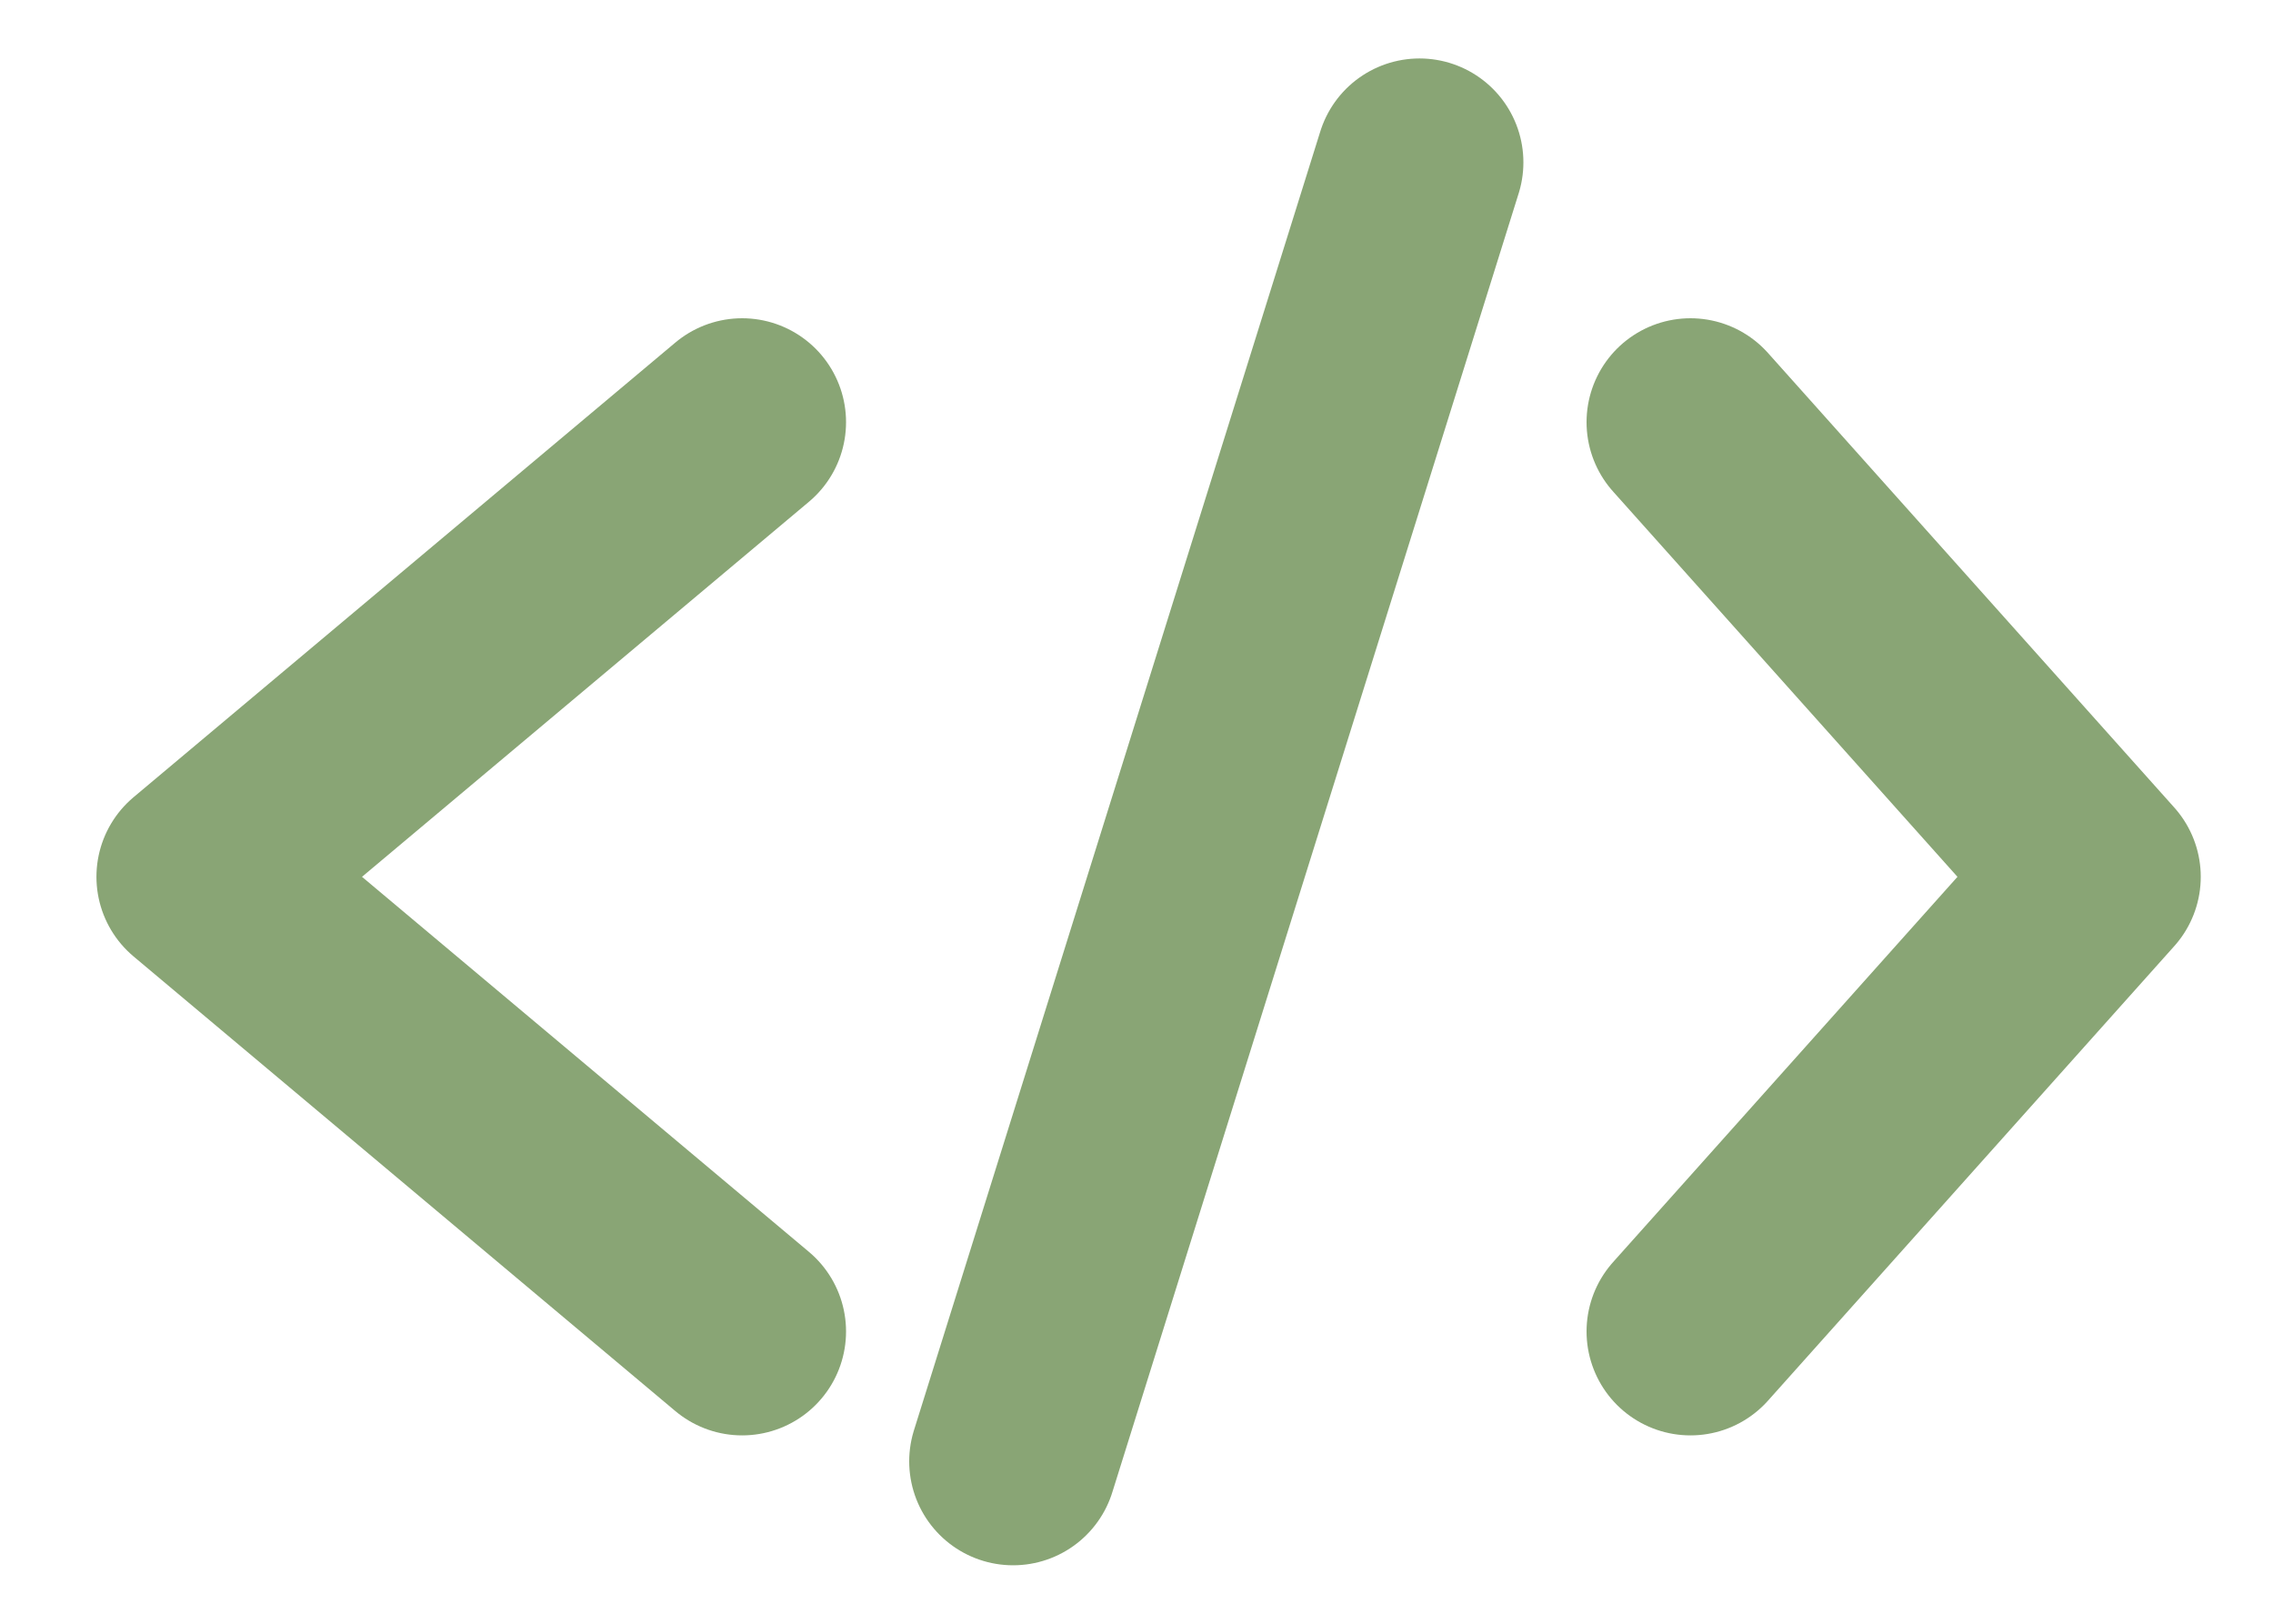
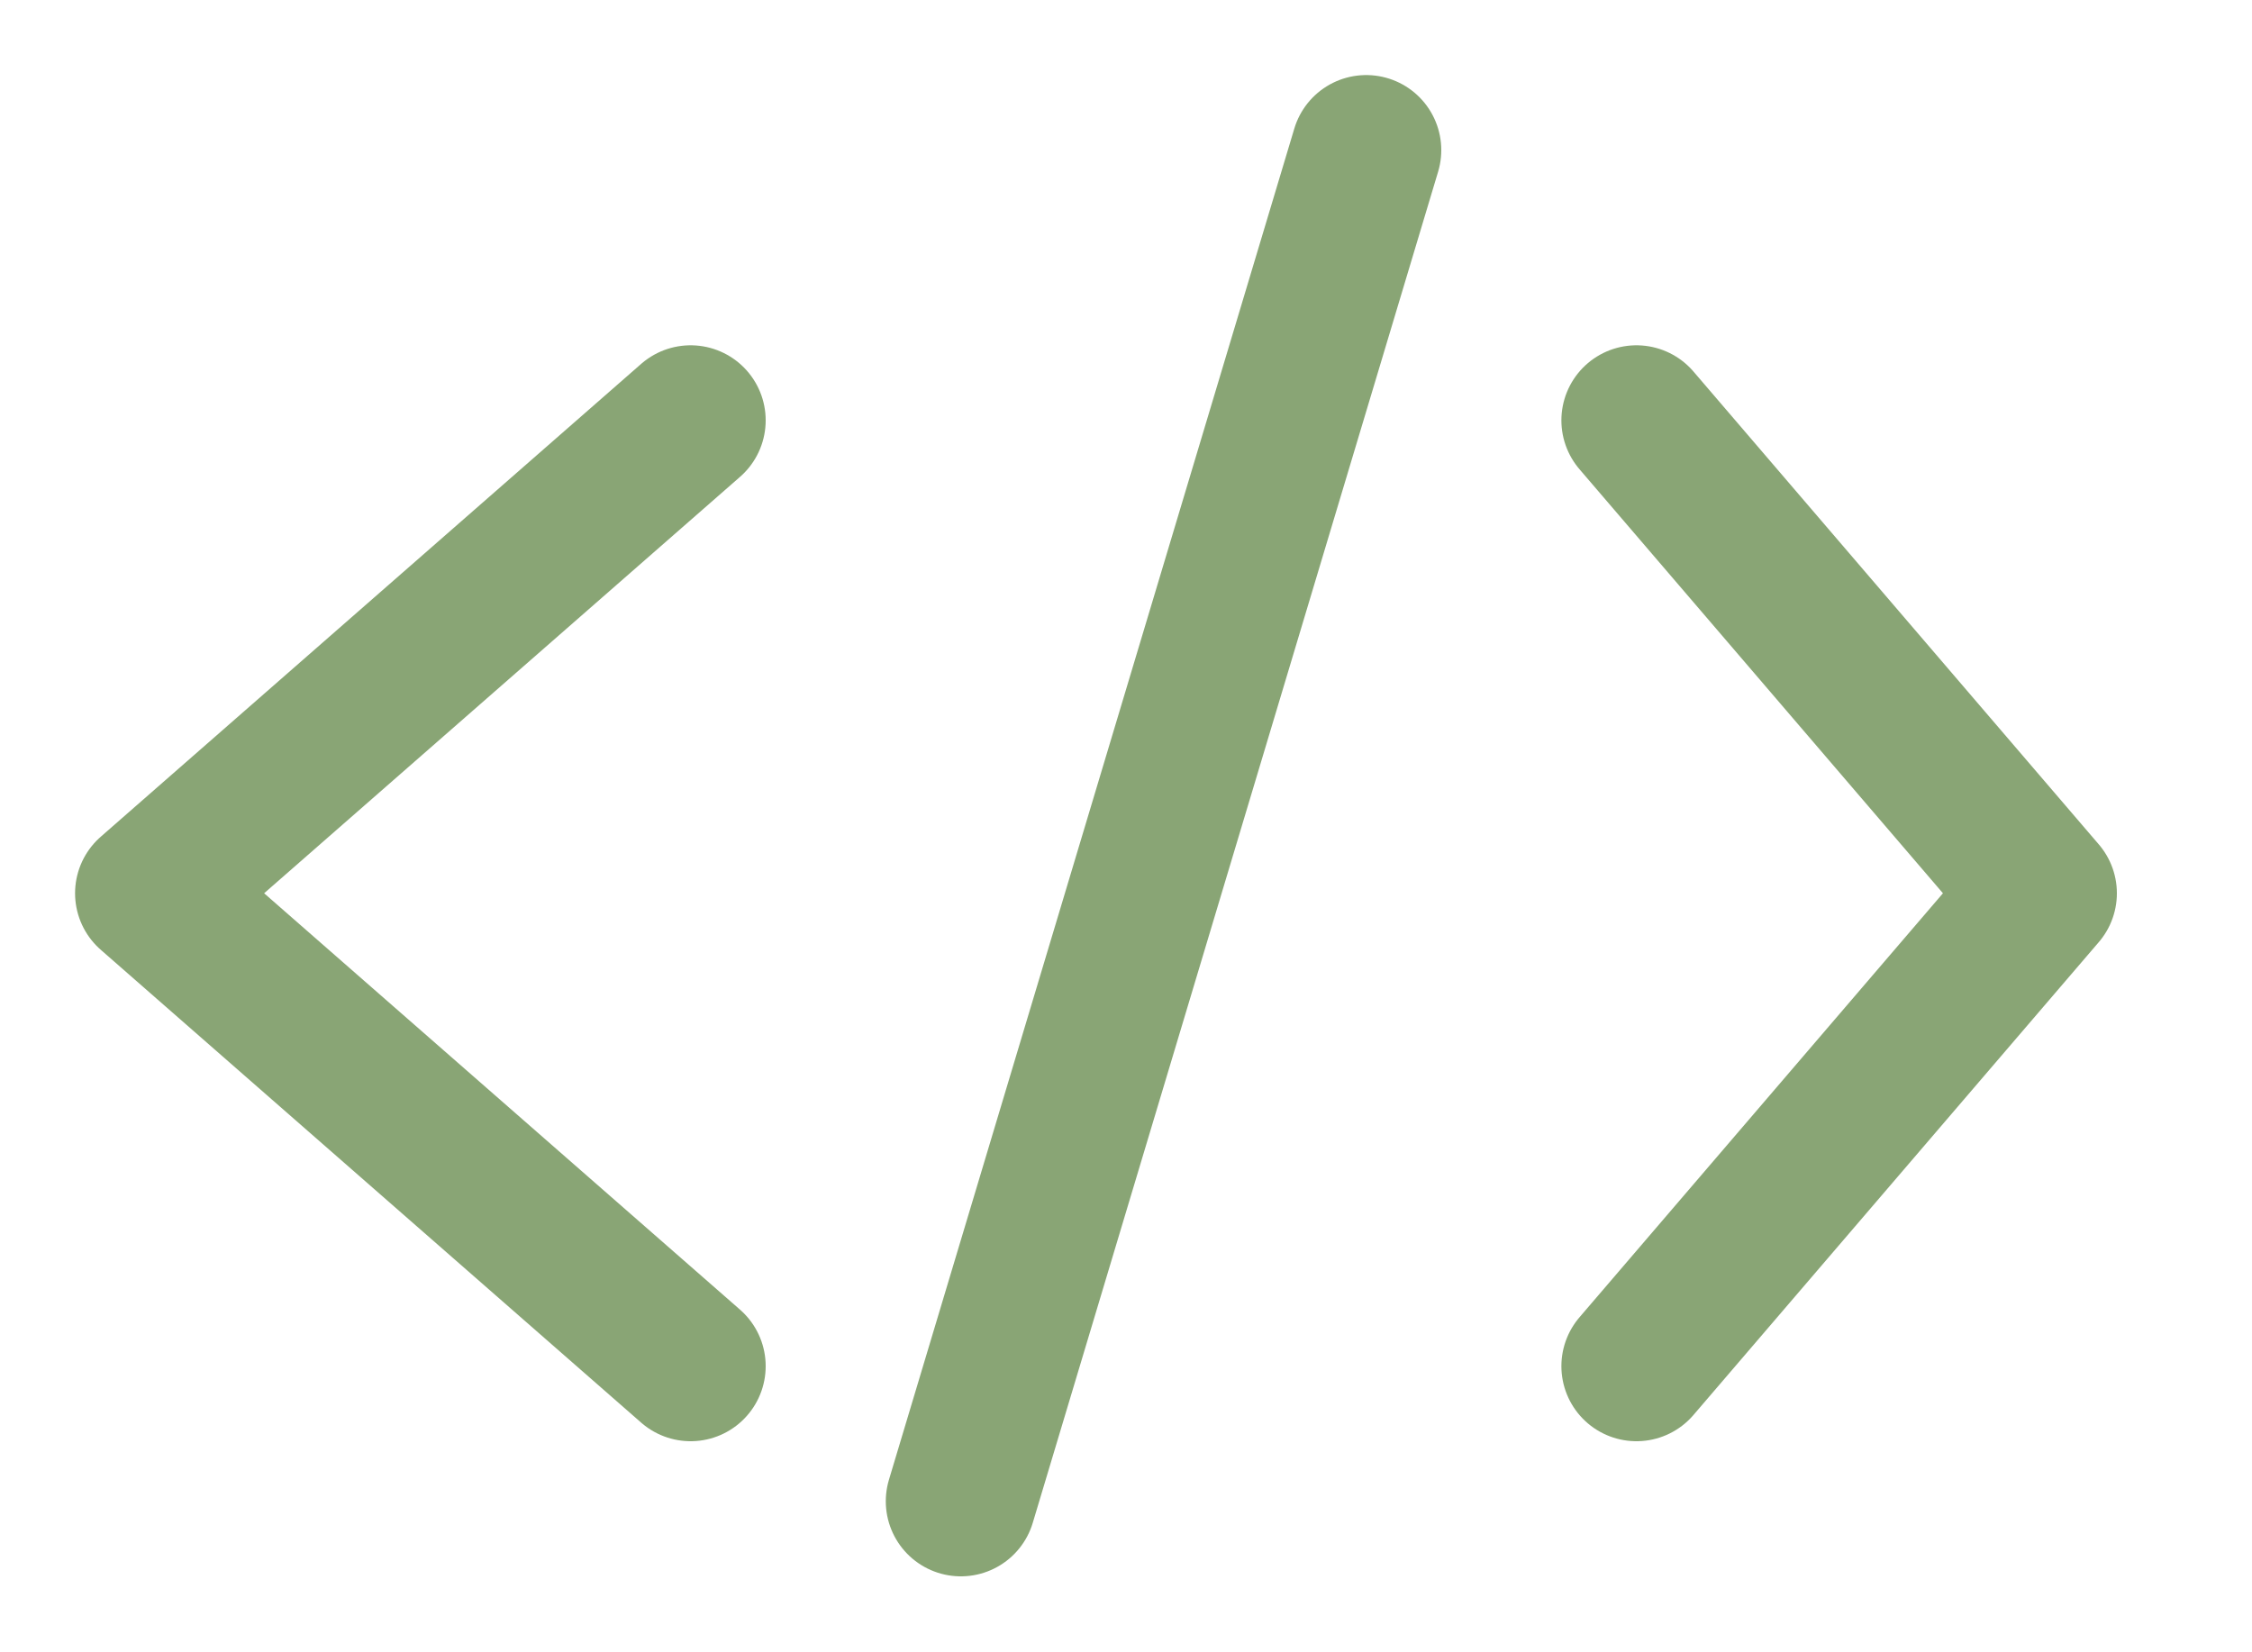
- <svg xmlns="http://www.w3.org/2000/svg" width="14" height="10" viewBox="0 0 14 10" fill="none">
-   <path d="M8.743 1L6.24 9" stroke="#89A575" stroke-width="1.28" stroke-linecap="round" />
-   <path d="M10.412 2.6L12.915 5.4L10.412 8.2" stroke="#89A575" stroke-width="1.28" stroke-linecap="round" stroke-linejoin="round" />
-   <path d="M4.571 2.6L1.234 5.4L4.571 8.2" stroke="#89A575" stroke-width="1.28" stroke-linecap="round" stroke-linejoin="round" />
+ <svg xmlns="http://www.w3.org/2000/svg" width="15" height="11" viewBox="0 0 15 11" fill="none">
+   <path d="M9.1 1L6.4 10" stroke="#89A575" stroke-linecap="round" />
+   <path d="M10.9 2.8L13.6 5.95L10.9 9.1" stroke="#89A575" stroke-linecap="round" stroke-linejoin="round" />
+   <path d="M4.6 2.8L1 5.95L4.6 9.1" stroke="#89A575" stroke-linecap="round" stroke-linejoin="round" />
</svg>
